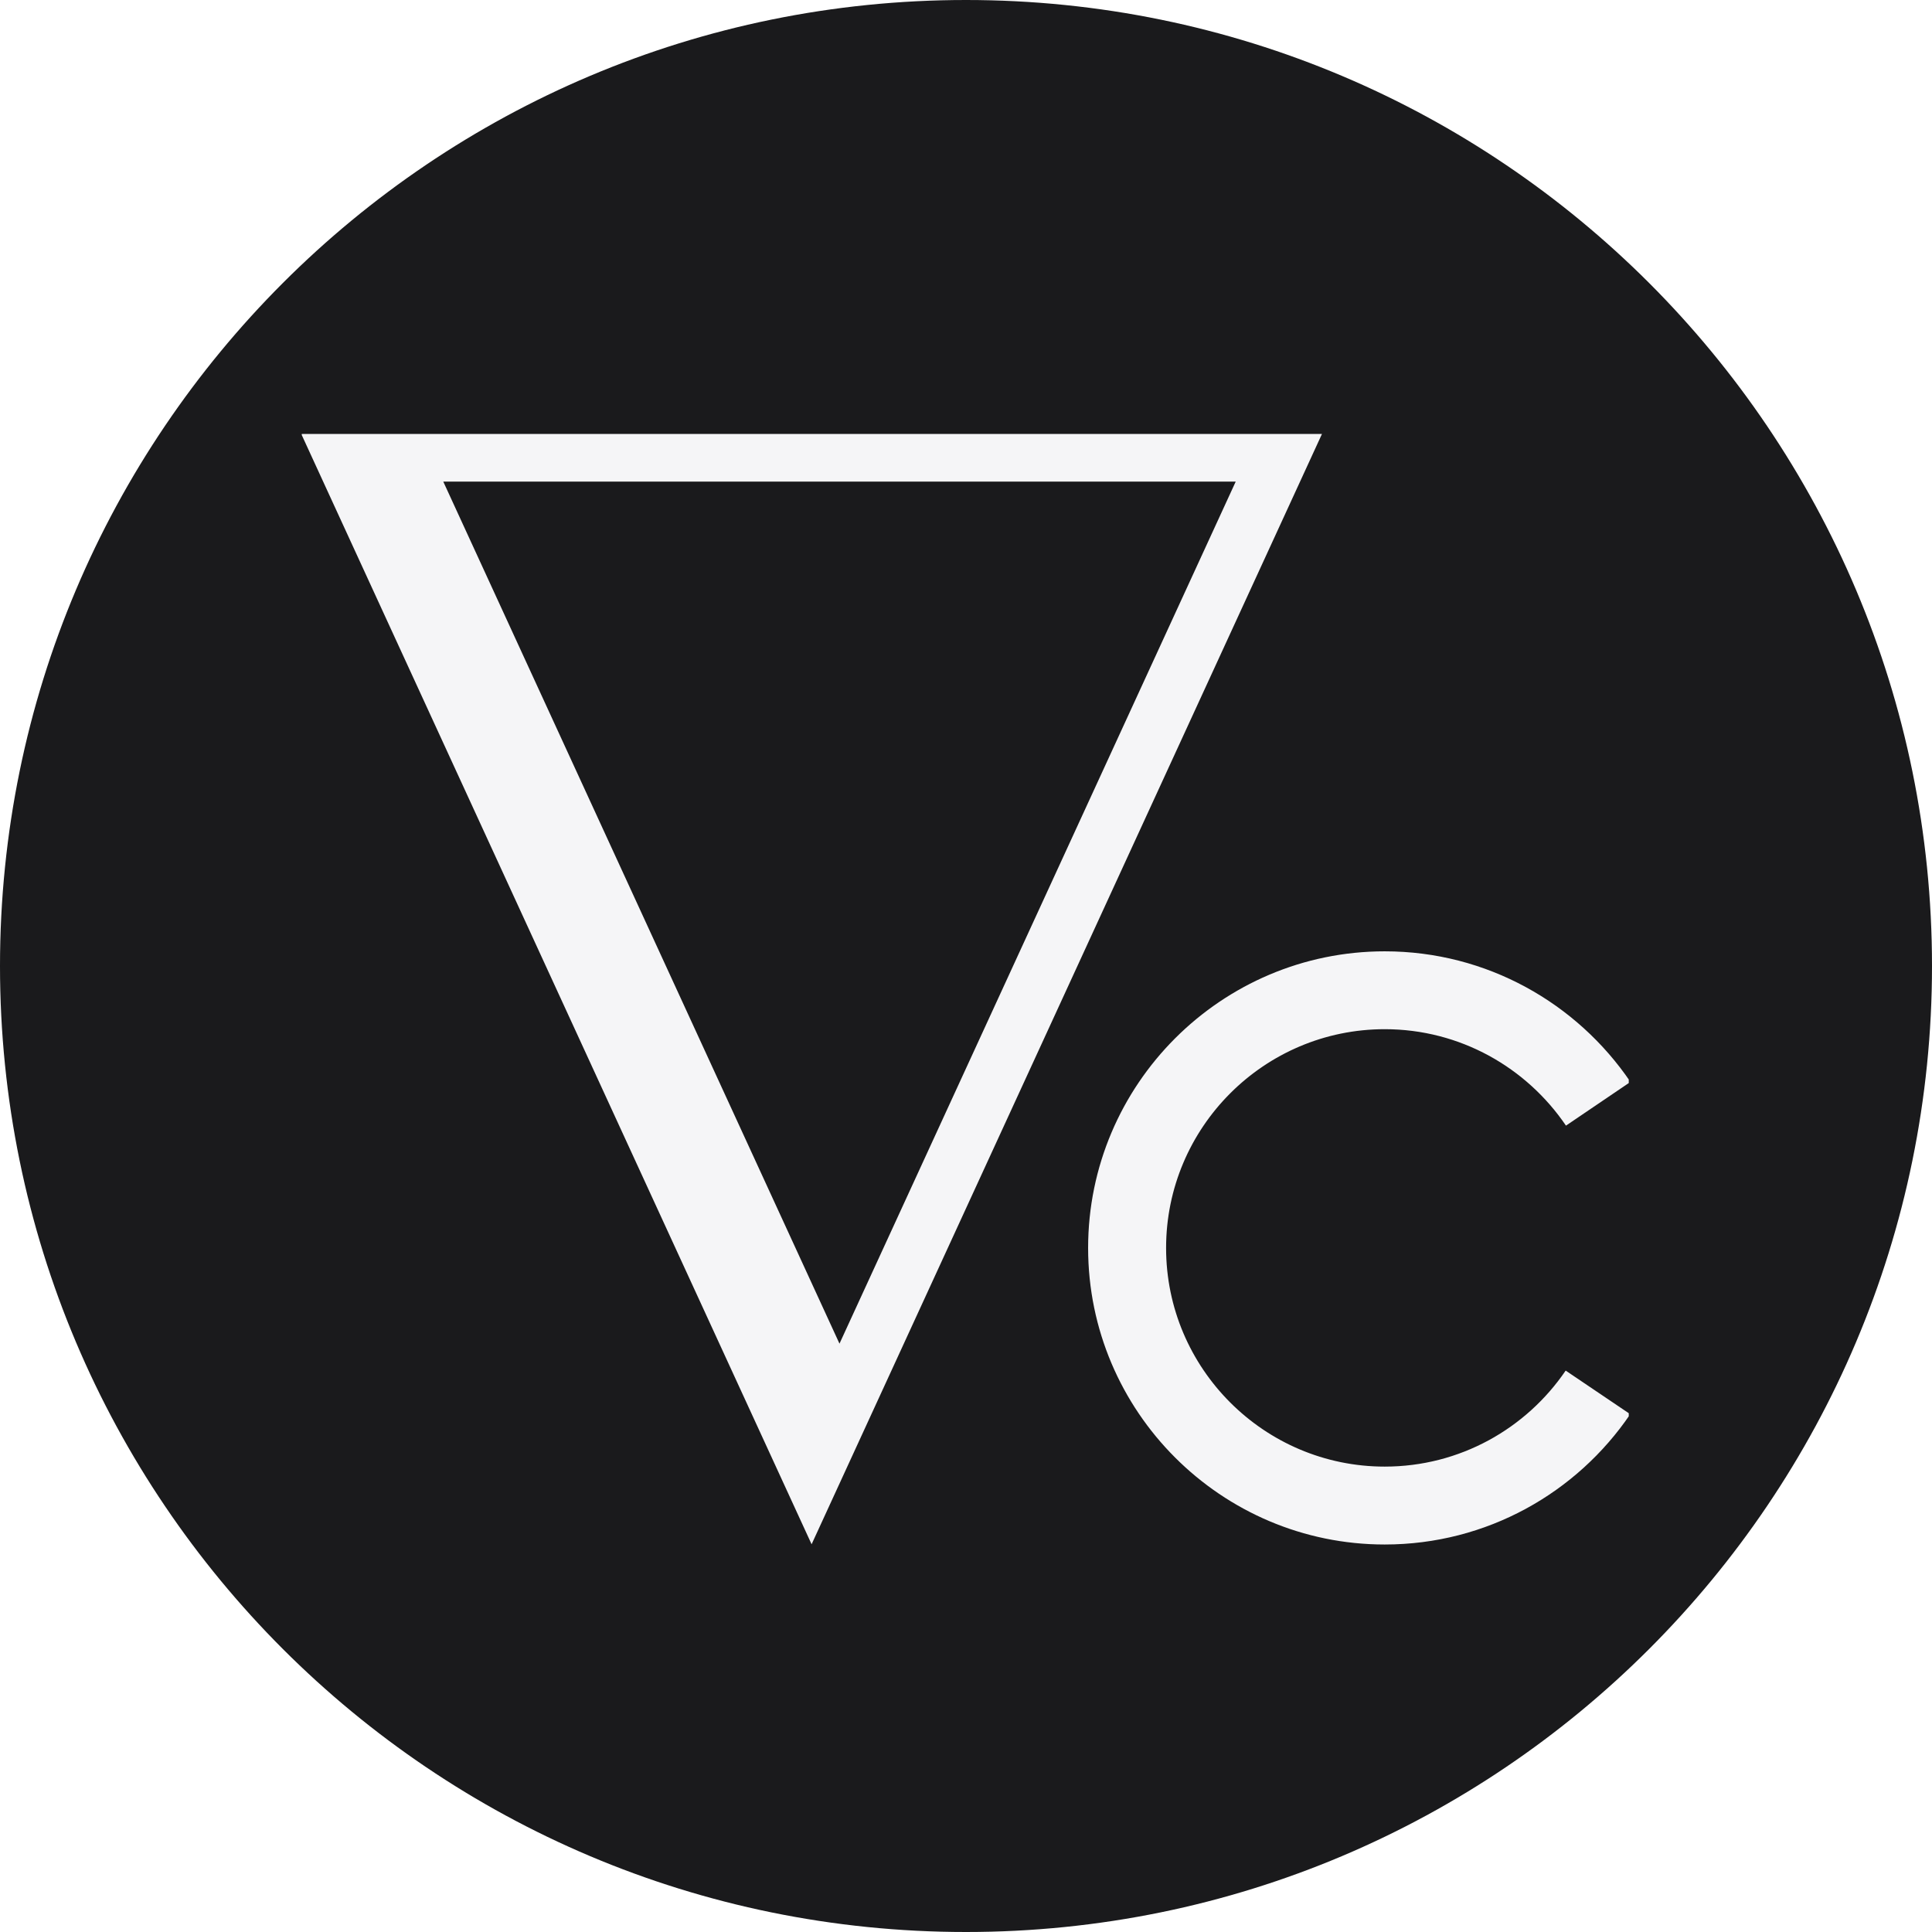
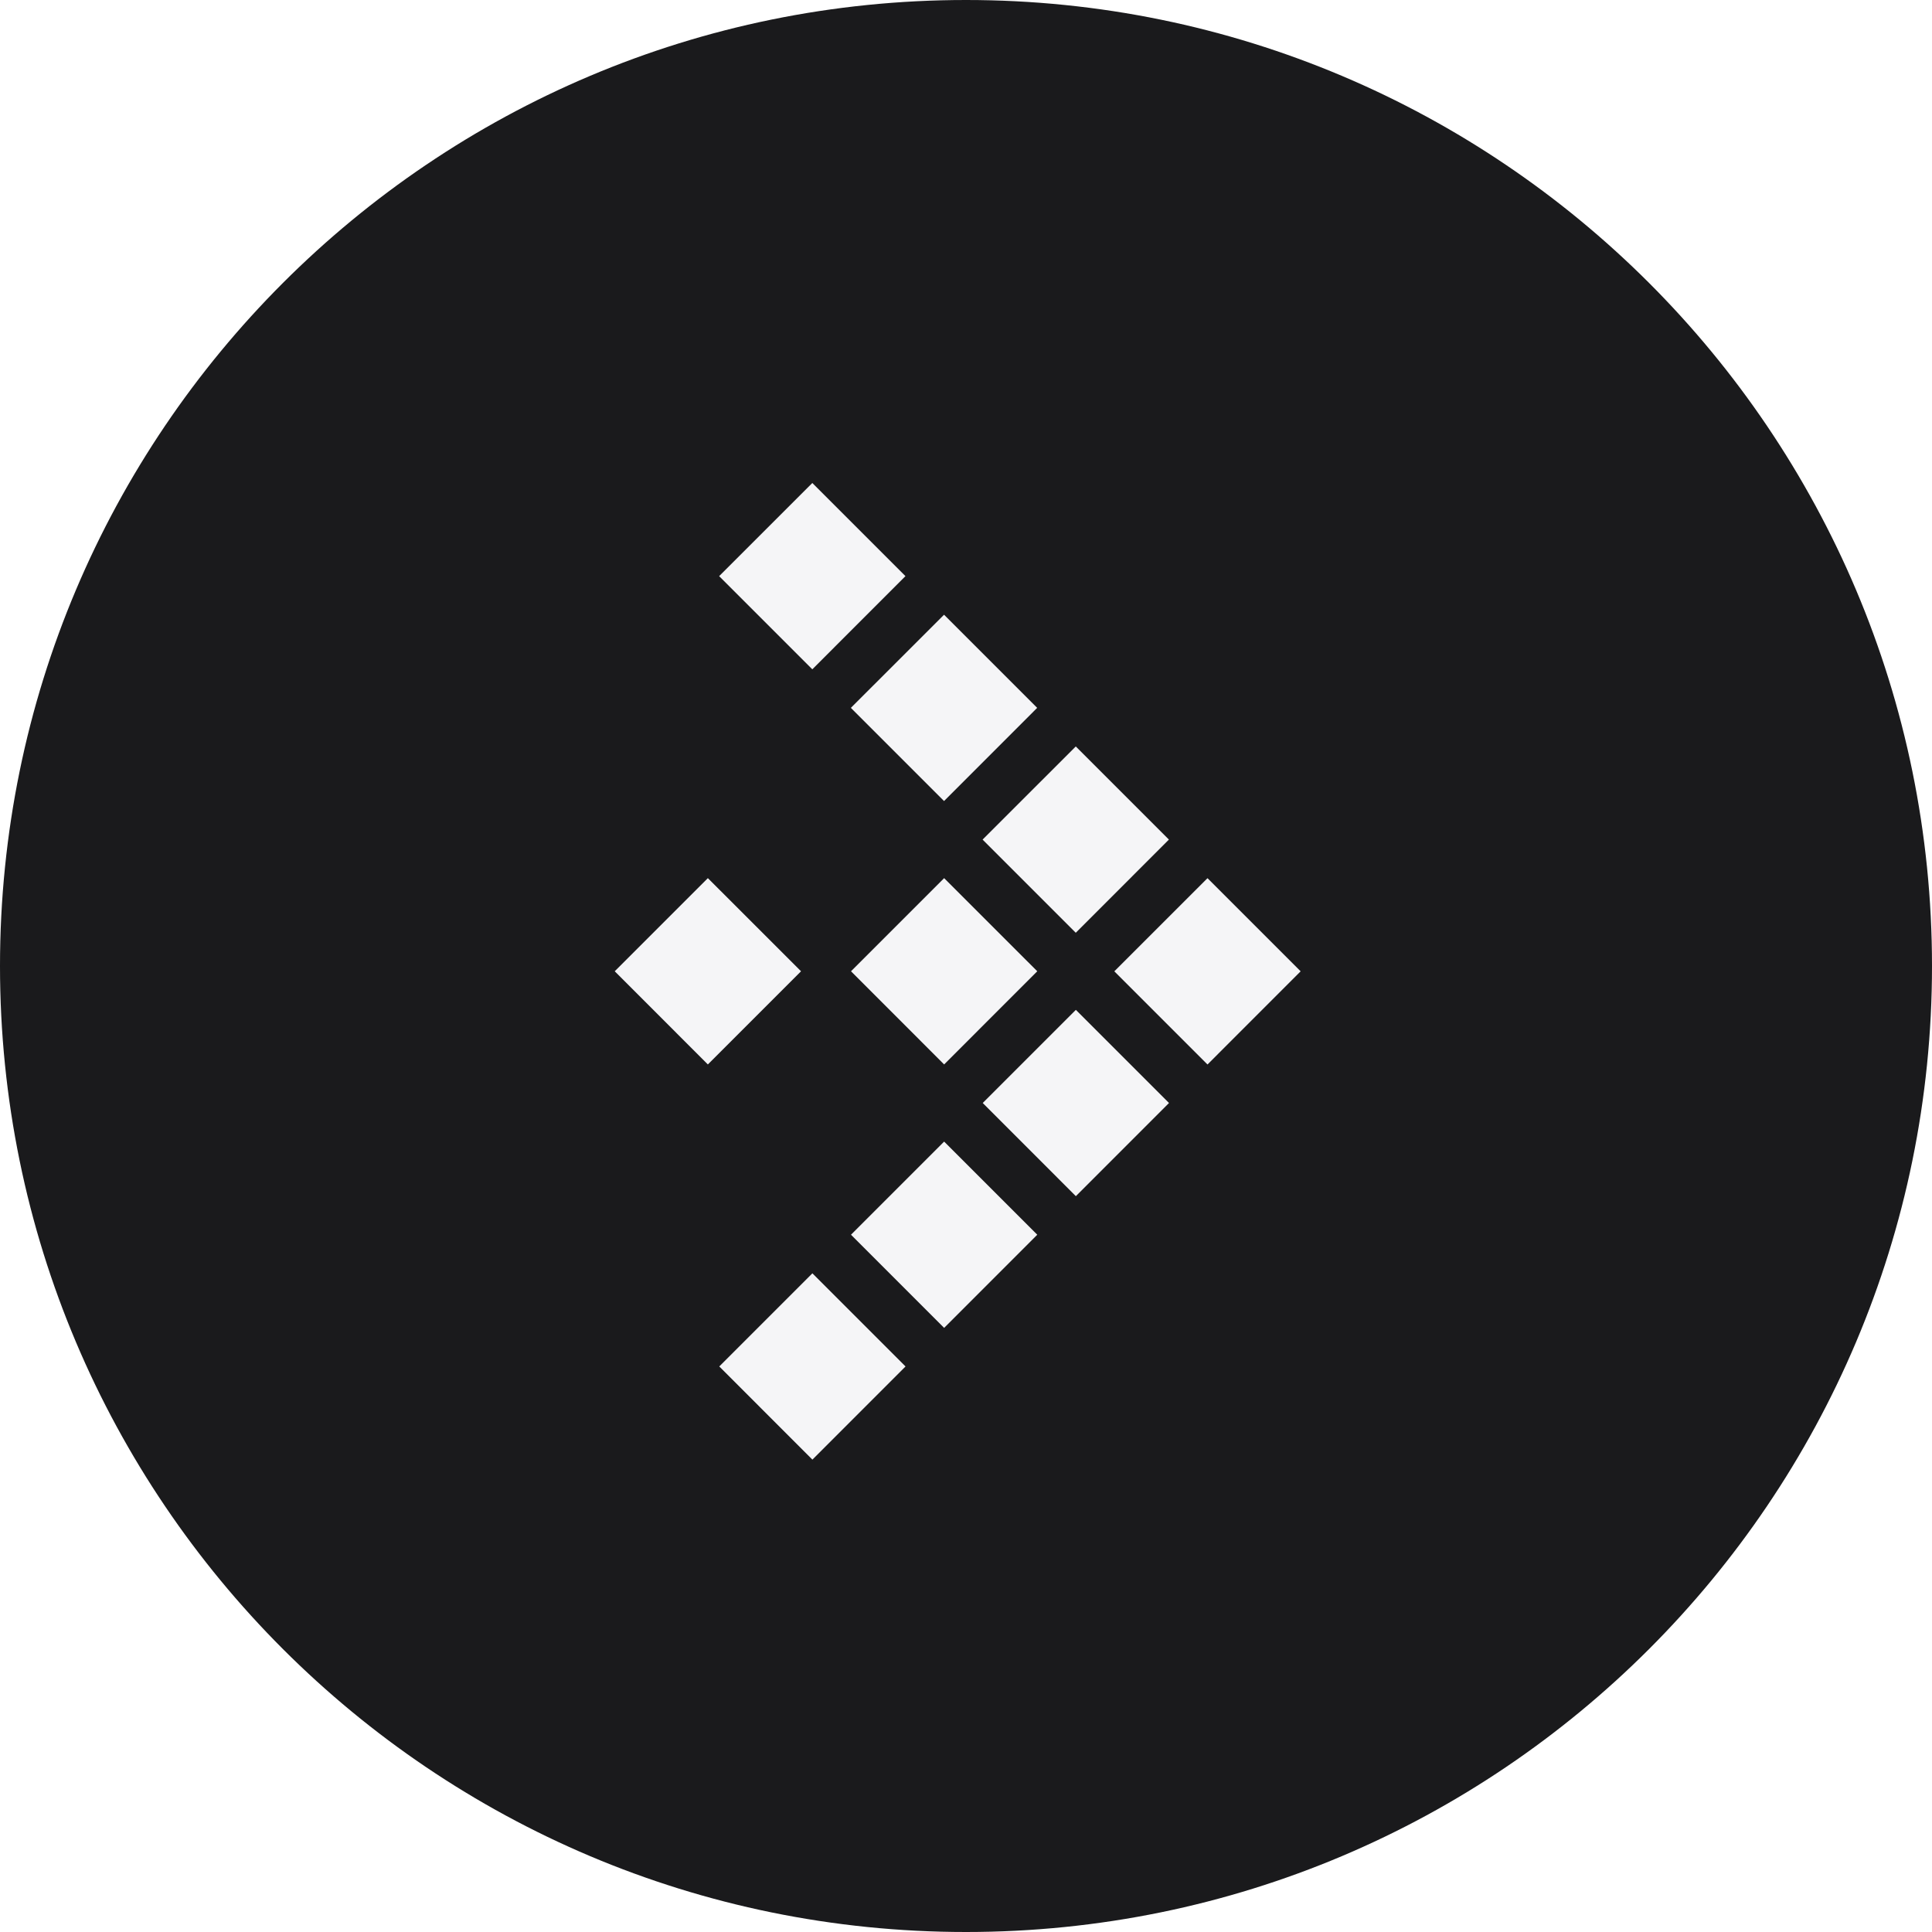
- <svg xmlns="http://www.w3.org/2000/svg" width="96" zoomAndPan="magnify" viewBox="0 0 72 72" height="96" preserveAspectRatio="xMidYMid meet" version="1.0">
-   <defs>
-     <clipPath id="5bf671002f">
-       <path d="M 36 0 C 16.117 0 0 16.117 0 36 C 0 55.883 16.117 72 36 72 C 55.883 72 72 55.883 72 36 C 72 16.117 55.883 0 36 0 Z M 36 0 " clip-rule="nonzero" />
-     </clipPath>
-     <clipPath id="67319df068">
-       <path d="M 0 0 L 72 0 L 72 72 L 0 72 Z M 0 0 " clip-rule="nonzero" />
-     </clipPath>
-     <clipPath id="5bc6830c91">
-       <path d="M 36 0 C 16.117 0 0 16.117 0 36 C 0 55.883 16.117 72 36 72 C 55.883 72 72 55.883 72 36 C 72 16.117 55.883 0 36 0 Z M 36 0 " clip-rule="nonzero" />
-     </clipPath>
-     <clipPath id="dce3897bea">
-       <rect x="0" width="72" y="0" height="72" />
-     </clipPath>
-     <clipPath id="acaeca8446">
-       <path d="M 0.246 0.09 L 38.266 0.09 L 38.266 41.562 L 0.246 41.562 Z M 0.246 0.09 " clip-rule="nonzero" />
-     </clipPath>
-     <clipPath id="59e0ac0ece">
-       <path d="M 29.543 19.453 L 49.699 19.453 L 49.699 41.602 L 29.543 41.602 Z M 29.543 19.453 " clip-rule="nonzero" />
-     </clipPath>
-     <clipPath id="47b9bd4420">
-       <rect x="0" width="50" y="0" height="42" />
-     </clipPath>
-   </defs>
-   <g clip-path="url(#5bf671002f)">
-     <g transform="matrix(1, 0, 0, 1, 0, -0.000000000000001479)">
-       <g clip-path="url(#dce3897bea)">
-         <g clip-path="url(#67319df068)">
-           <g clip-path="url(#5bc6830c91)">
-             <rect x="-15.84" width="103.68" fill="#1a1a1c" height="103.68" y="-15.84" fill-opacity="1" />
-           </g>
-         </g>
-       </g>
-     </g>
-   </g>
-   <g transform="matrix(1, 0, 0, 1, 11, 16)">
-     <g clip-path="url(#47b9bd4420)">
-       <g clip-path="url(#acaeca8446)">
-         <path fill="#f5f5f7" d="M 19.246 41.551 L 38.266 0.172 L 0.227 0.172 Z M 20.285 34.074 L 5.52 1.949 L 35.051 1.949 Z M 20.285 34.074 " fill-opacity="1" fill-rule="nonzero" />
-       </g>
-       <g clip-path="url(#59e0ac0ece)">
-         <path fill="#f5f5f7" d="M 47.348 35.078 C 45.879 37.238 43.406 38.656 40.605 38.656 C 36.113 38.656 32.457 35 32.457 30.508 C 32.457 26.012 36.113 22.355 40.605 22.355 C 43.414 22.355 45.891 23.785 47.359 25.949 L 49.762 24.32 C 47.77 21.387 44.41 19.453 40.605 19.453 C 34.512 19.453 29.551 24.414 29.551 30.508 C 29.551 36.602 34.512 41.559 40.605 41.559 C 44.406 41.559 47.766 39.633 49.754 36.703 Z M 47.348 35.078 " fill-opacity="1" fill-rule="nonzero" />
-       </g>
-     </g>
-   </g>
+ <svg xmlns="http://www.w3.org/2000/svg" version="1.1" width="44" height="44">
+   <svg width="44" height="44" viewBox="0 0 44 44" fill="none">
+     <rect width="44" height="44" rx="22" fill="#1A1A1C" />
+     <path d="M27.5 20L29.621 22.121L27.5 24.243L25.378 22.121L27.5 20Z" fill="#F5F5F7" />
+     <path d="M20.623 31.12L18.502 33.242L16.381 31.12L18.502 28.999L20.623 31.12Z" fill="#F5F5F7" />
+     <path d="M24.5 17L26.621 19.121L24.5 21.243L22.378 19.121L24.5 17Z" fill="#F5F5F7" />
+     <path d="M23.623 28.12L21.502 30.242L19.381 28.12L21.502 25.999L23.623 28.12Z" fill="#F5F5F7" />
+     <path d="M21.5 14L23.621 16.121L21.5 18.243L19.378 16.121L21.5 14Z" fill="#F5F5F7" />
+     <path d="M26.623 25.12L24.502 27.242L22.381 25.12L24.502 22.999L26.623 25.12Z" fill="#F5F5F7" />
+     <path d="M18.5 11L20.621 13.121L18.5 15.243L16.378 13.121L18.5 11Z" fill="#F5F5F7" />
+     <path d="M23.623 22.12L21.502 24.242L19.381 22.12L21.502 19.999L23.623 22.12Z" fill="#F5F5F7" />
+     <path d="M18.243 22.12L16.121 24.242L14 22.12L16.121 19.999L18.243 22.12Z" fill="#F5F5F7" />
+   </svg>
+   <style>@media (prefers-color-scheme: light) { :root { filter: none; } }
+ @media (prefers-color-scheme: dark) { :root { filter: none; } }
+ </style>
</svg>
